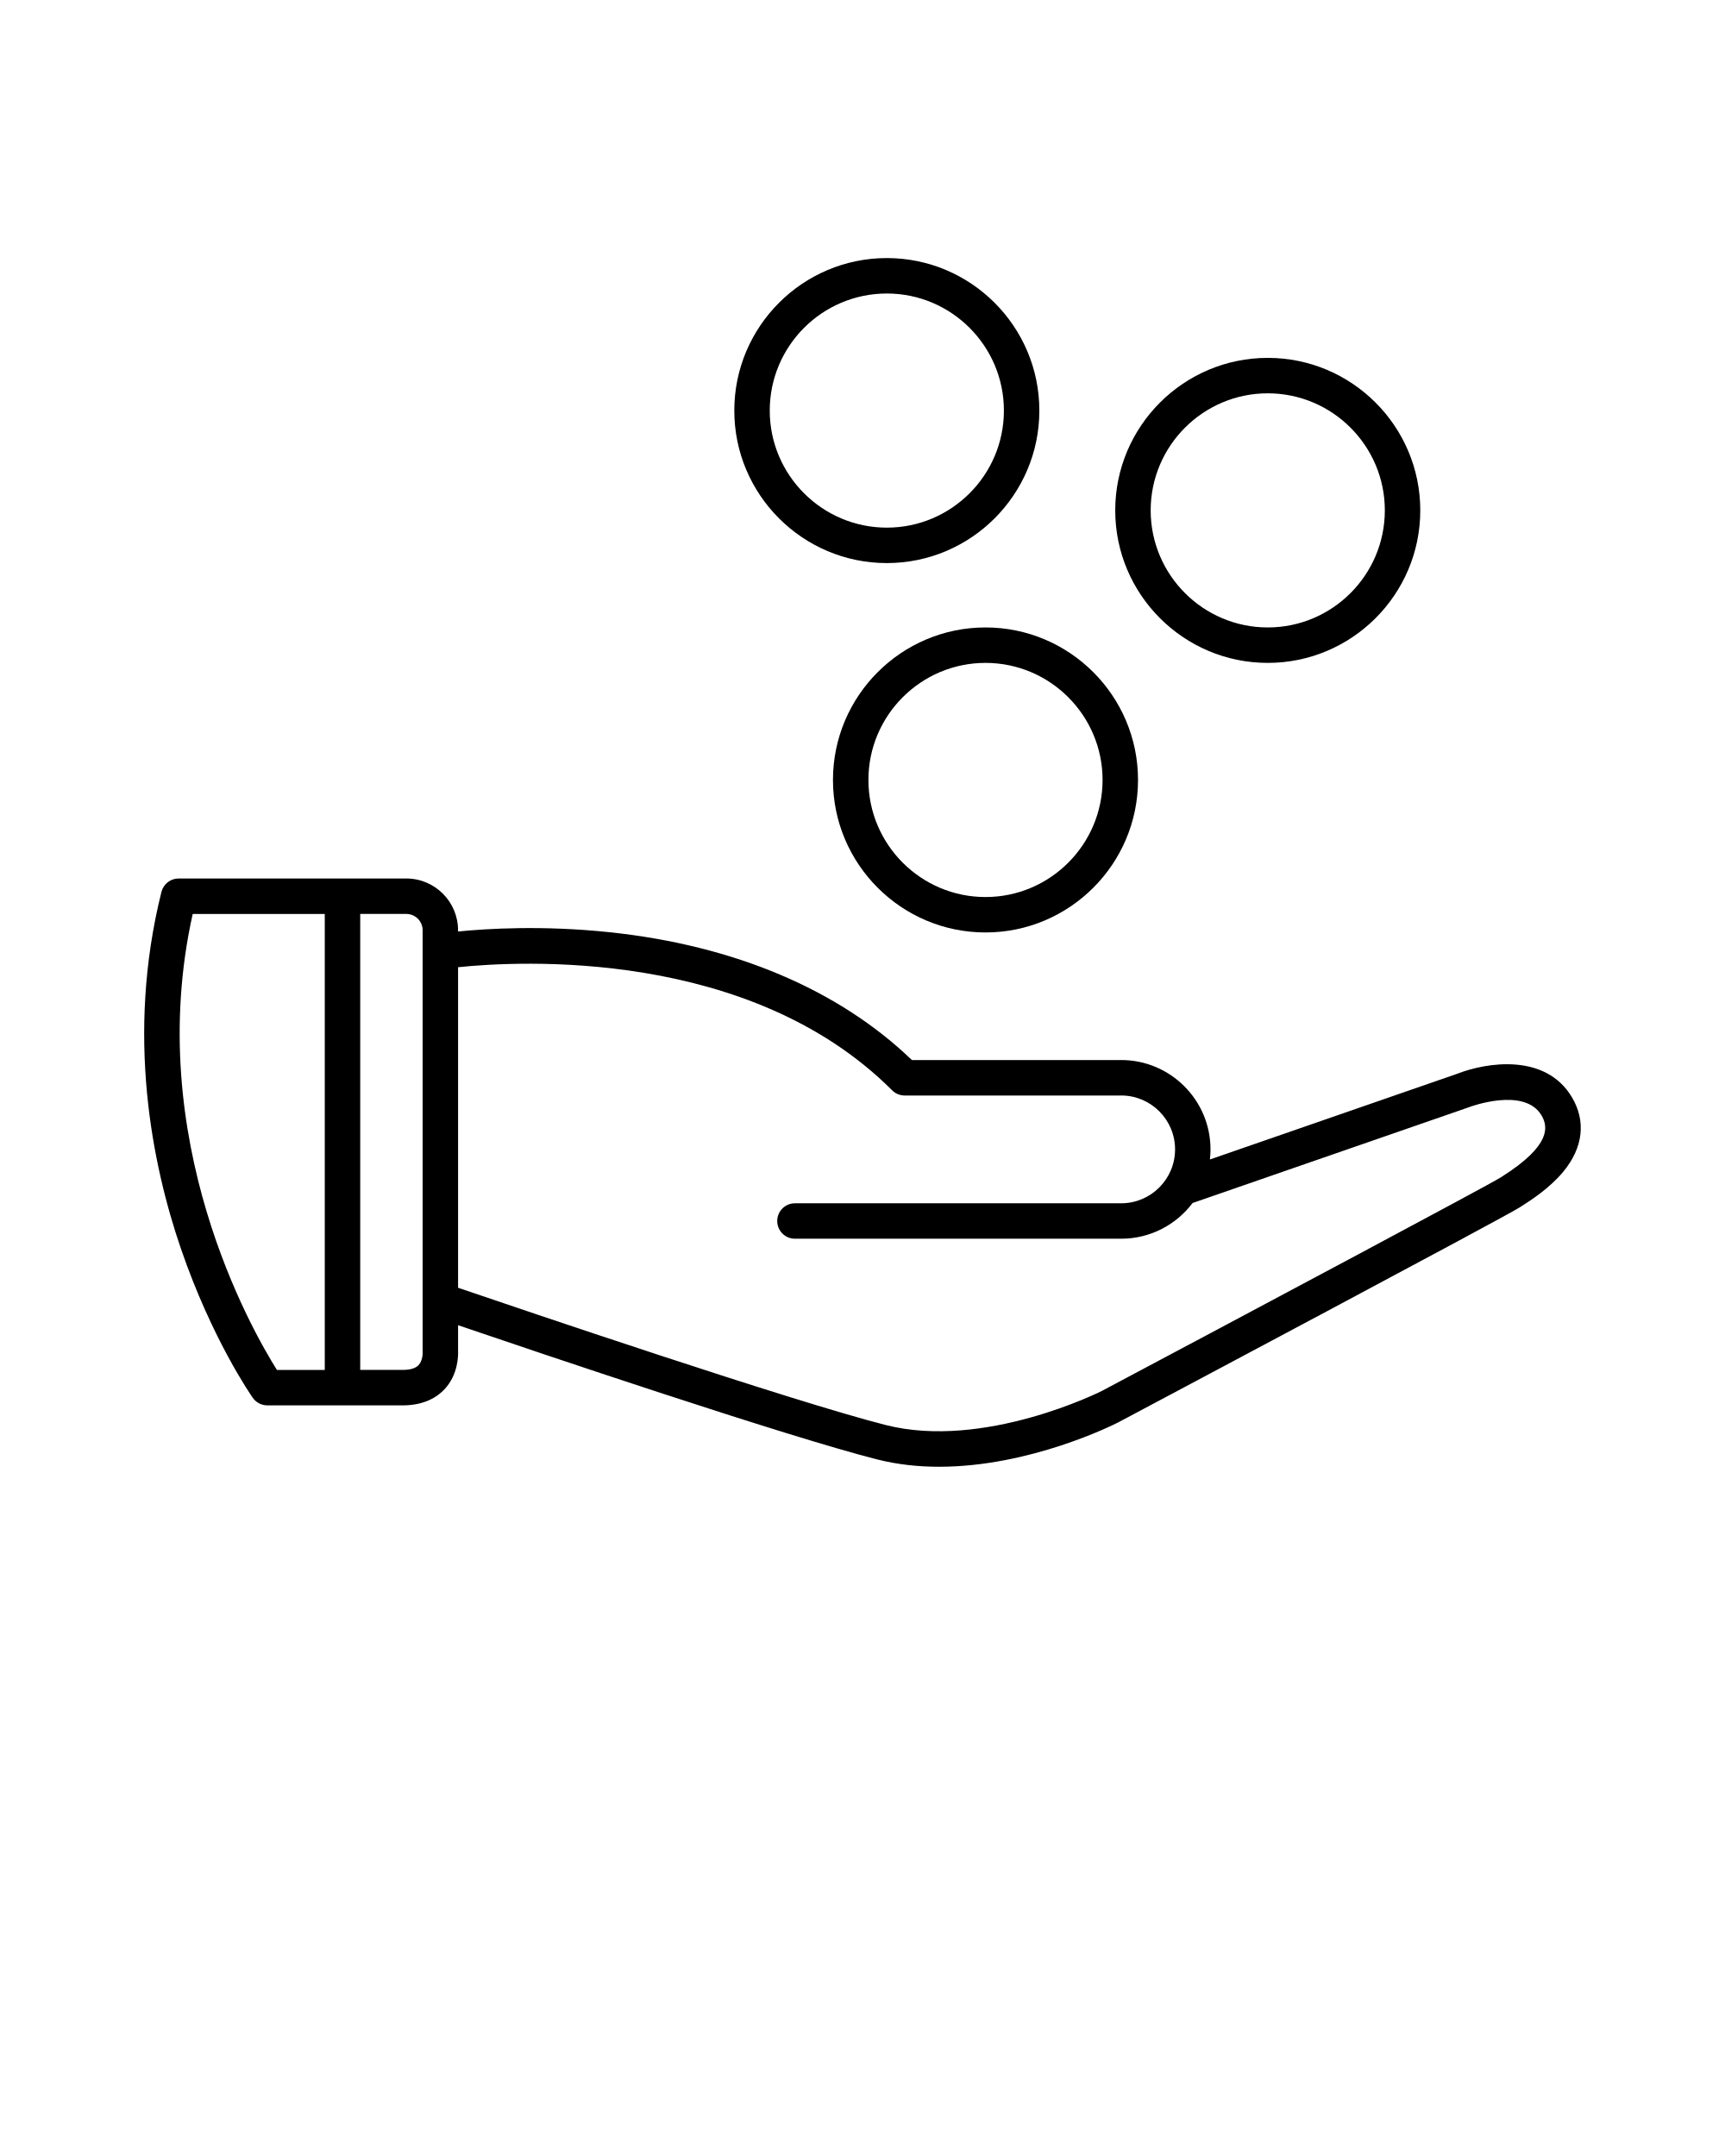
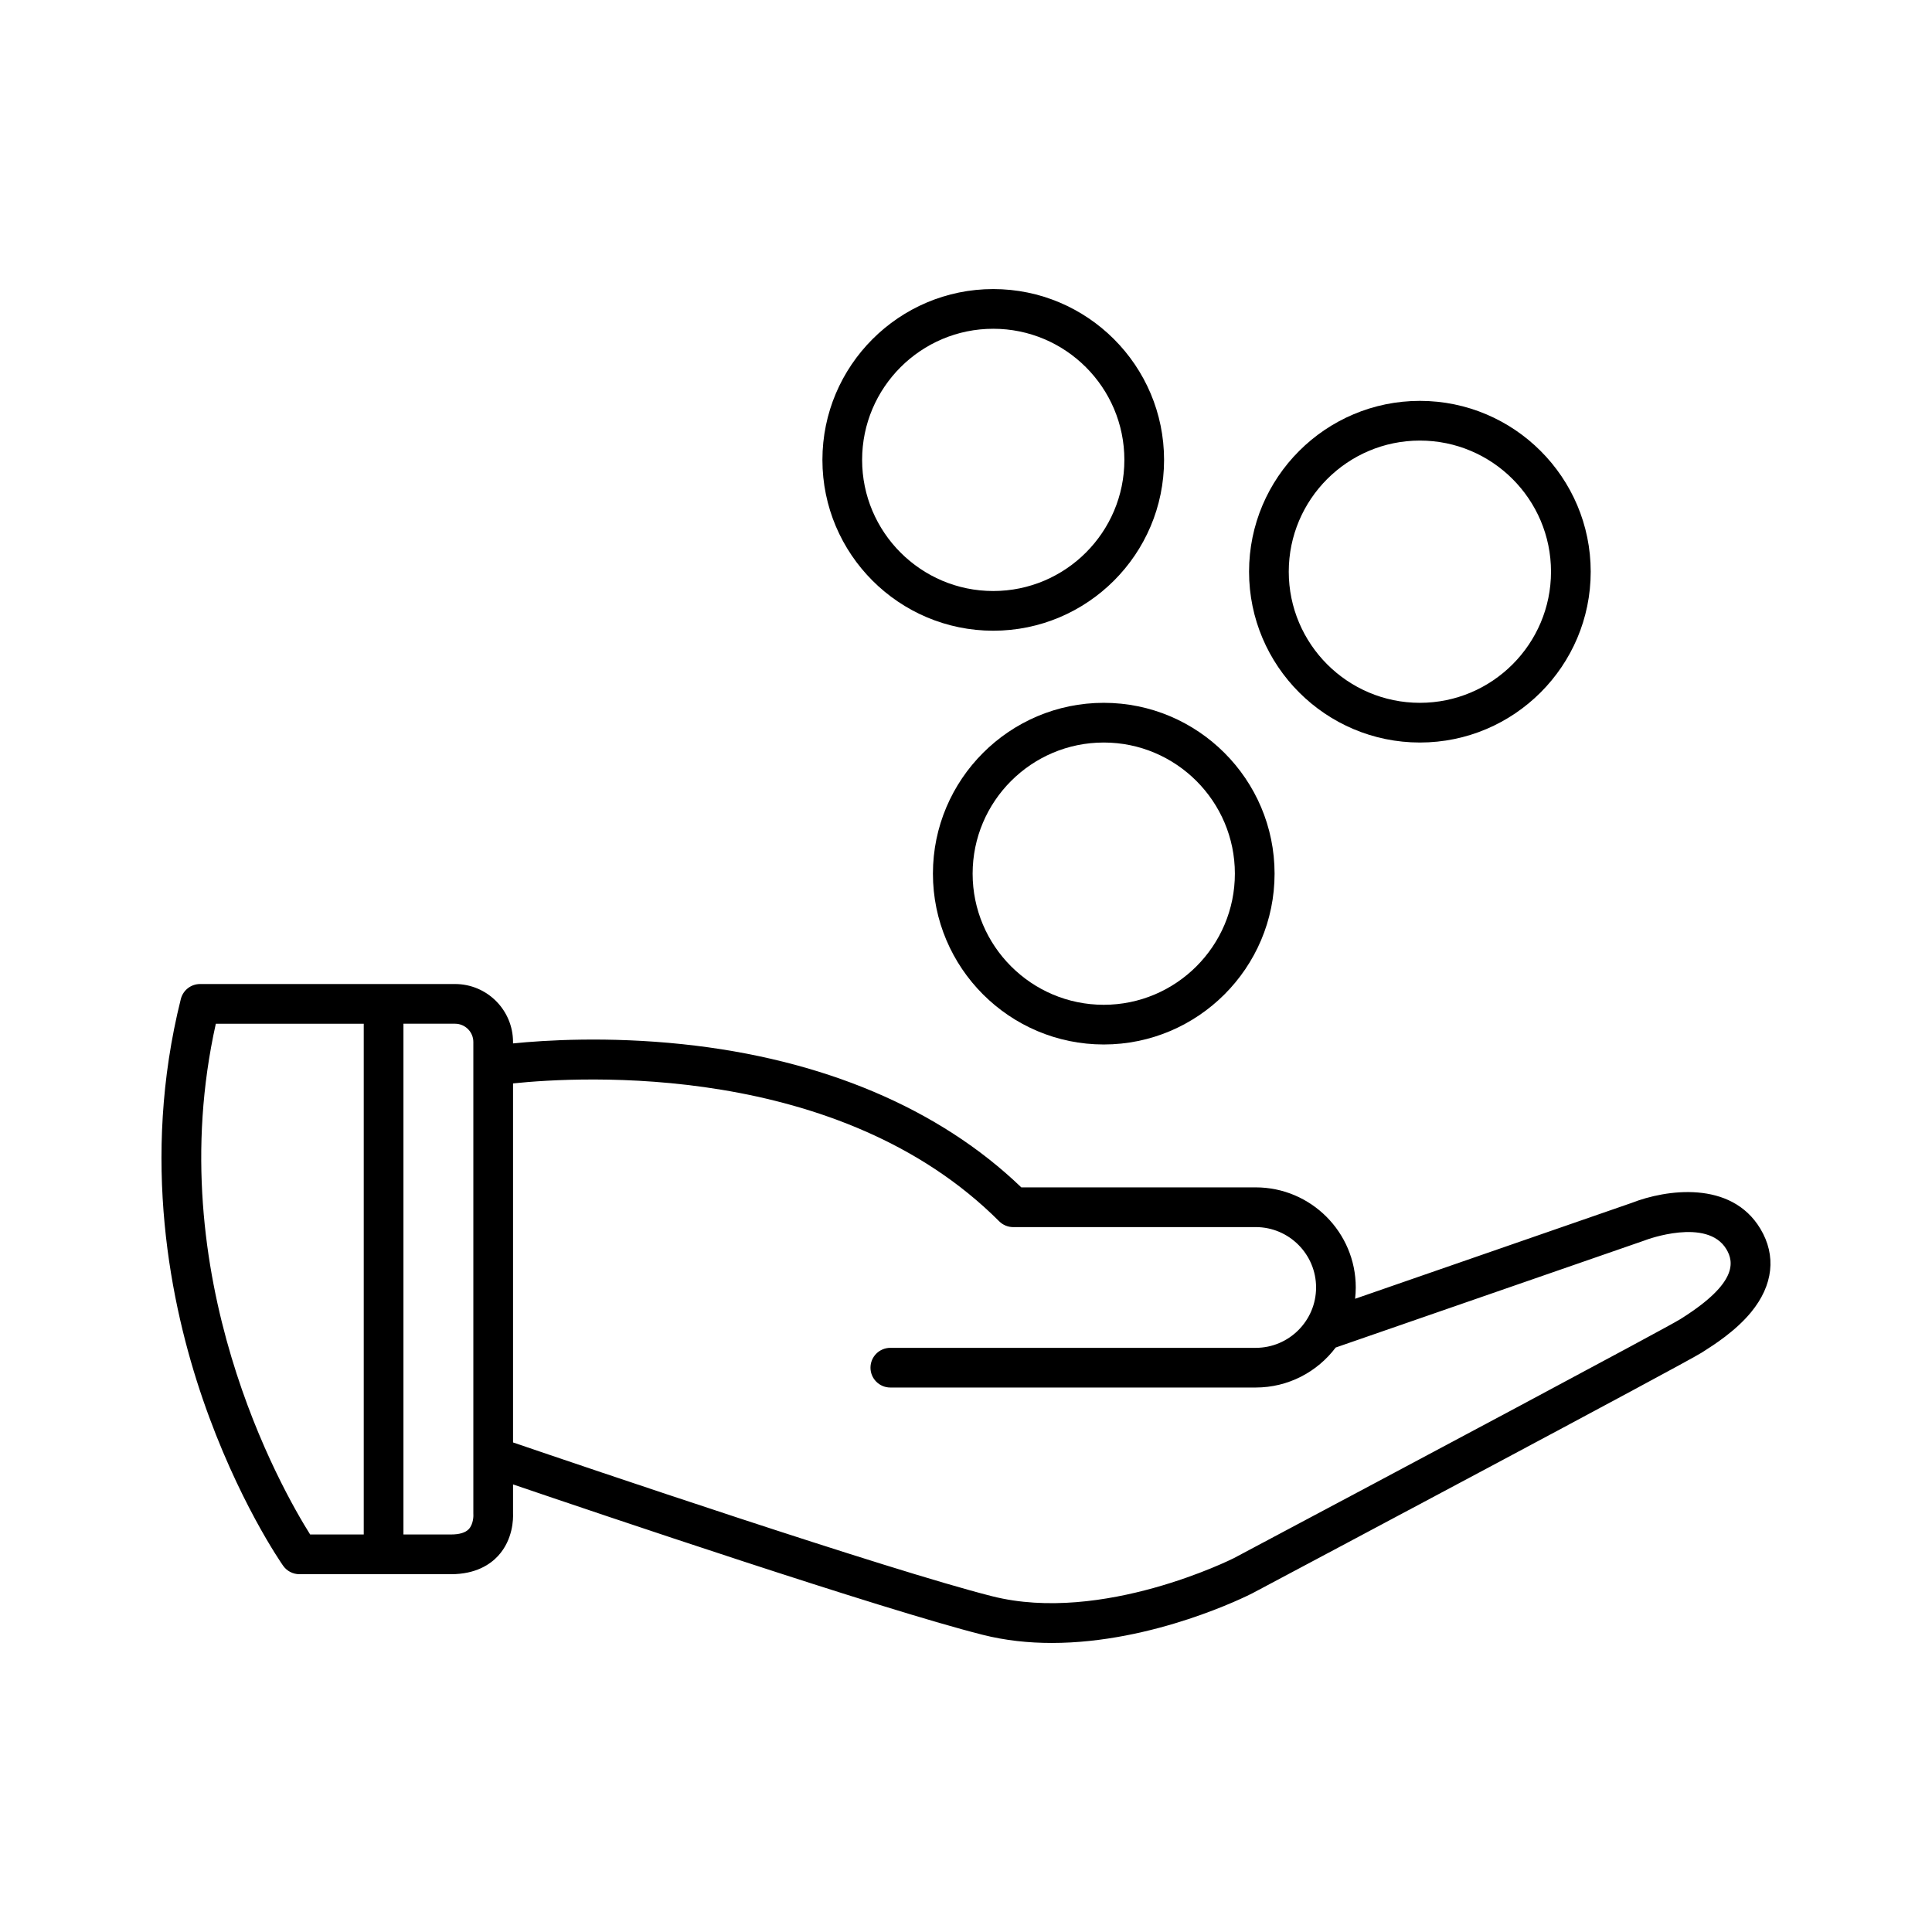
- <svg xmlns="http://www.w3.org/2000/svg" version="1.1" x="0px" y="0px" viewBox="206 206 100 125" enable-background="new 206 206 100 100" xml:space="preserve">
+ <svg xmlns="http://www.w3.org/2000/svg" version="1.1" x="0px" y="0px" viewBox="206 206 100 100" enable-background="new 206 206 100 100" xml:space="preserve">
  <g>
    <path d="M297.117,269.601c-1.516-2.527-4.892-2.034-6.665-1.338l-14.312,4.961c0.021-0.193,0.034-0.388,0.034-0.586   c0-2.856-2.324-5.18-5.18-5.18c-0.003,0-0.006,0.001-0.009,0.001h-12.122c-4.25-4.089-10.299-6.648-17.526-7.411   c-3.881-0.409-7.123-0.209-8.783-0.041v-0.073c0-1.654-1.346-3.001-3.001-3.001h-13.197c-0.472,0-0.882,0.321-0.997,0.778   c-2.078,8.314-0.533,15.838,1.13,20.687c1.8,5.247,4.07,8.508,4.166,8.645c0.192,0.273,0.506,0.437,0.841,0.437h7.852   c1.287,0,2.031-0.513,2.429-0.943c0.784-0.848,0.79-1.936,0.778-2.209v-1.495c4.549,1.55,19.036,6.449,24.292,7.78   c1.189,0.302,2.402,0.426,3.594,0.426c5.284,0,10.118-2.437,10.377-2.569c2.284-1.214,22.346-11.876,23.257-12.455l0.091-0.058   c0.538-0.342,1.66-1.053,2.472-2.04C297.781,272.524,297.952,270.992,297.117,269.601z M217.171,258.989h7.656v26.436h-2.774   C220.605,283.124,214.26,272.047,217.171,258.989z M230.262,285.149c-0.175,0.183-0.482,0.275-0.913,0.275h-2.467v-26.436h2.672   c0.521,0,0.946,0.424,0.946,0.946v1.233v20.227v2.96c0,0.026,0,0.039,0.002,0.065C230.503,284.425,230.516,284.882,230.262,285.149   z M293.066,274.22l-0.094,0.06c-0.677,0.427-14.196,7.634-23.104,12.367c-0.066,0.034-6.808,3.421-12.516,1.974   c-5.399-1.367-21.279-6.76-24.797-7.96v-18.584c3.514-0.366,16.894-1.134,25.163,7.137c0.192,0.192,0.454,0.301,0.727,0.301h12.55   c0.002,0,0.004-0.001,0.006-0.001c1.721,0.003,3.119,1.404,3.119,3.125c0,1.723-1.401,3.125-3.125,3.125h-18.911   c-0.568,0-1.028,0.46-1.028,1.027s0.46,1.027,1.028,1.027h18.911c1.69,0,3.194-0.814,4.14-2.07l16.012-5.55   c0.013-0.005,0.027-0.011,0.04-0.016c0.031-0.012,3.174-1.183,4.17,0.476C295.749,271.314,295.941,272.398,293.066,274.22z" />
    <g>
      <path fill="#000000" d="M263.13,260.062c-4.876,0-8.842-3.967-8.842-8.842c0-4.875,3.967-8.842,8.842-8.842    s8.842,3.967,8.842,8.842C271.972,256.095,268.006,260.062,263.13,260.062z M263.13,244.433c-3.742,0-6.787,3.045-6.787,6.787    c0,3.743,3.045,6.788,6.787,6.788s6.787-3.045,6.787-6.788C269.917,247.478,266.872,244.433,263.13,244.433z" />
    </g>
    <g>
      <path fill="#000000" d="M279.493,244.433c-4.875,0-8.842-3.966-8.842-8.842s3.967-8.842,8.842-8.842    c4.876,0,8.842,3.966,8.842,8.842S284.369,244.433,279.493,244.433z M279.493,228.804c-3.742,0-6.787,3.044-6.787,6.787    c0,3.742,3.045,6.787,6.787,6.787c3.743,0,6.787-3.045,6.787-6.787S283.237,228.804,279.493,228.804z" />
    </g>
    <g>
      <path fill="#000000" d="M257.41,238.646c-4.876,0-8.842-3.966-8.842-8.842s3.967-8.842,8.842-8.842    c4.875,0,8.842,3.966,8.842,8.842S262.285,238.646,257.41,238.646z M257.41,223.017c-3.743,0-6.787,3.044-6.787,6.787    c0,3.742,3.044,6.787,6.787,6.787c3.742,0,6.787-3.044,6.787-6.787S261.153,223.017,257.41,223.017z" />
    </g>
  </g>
</svg>
